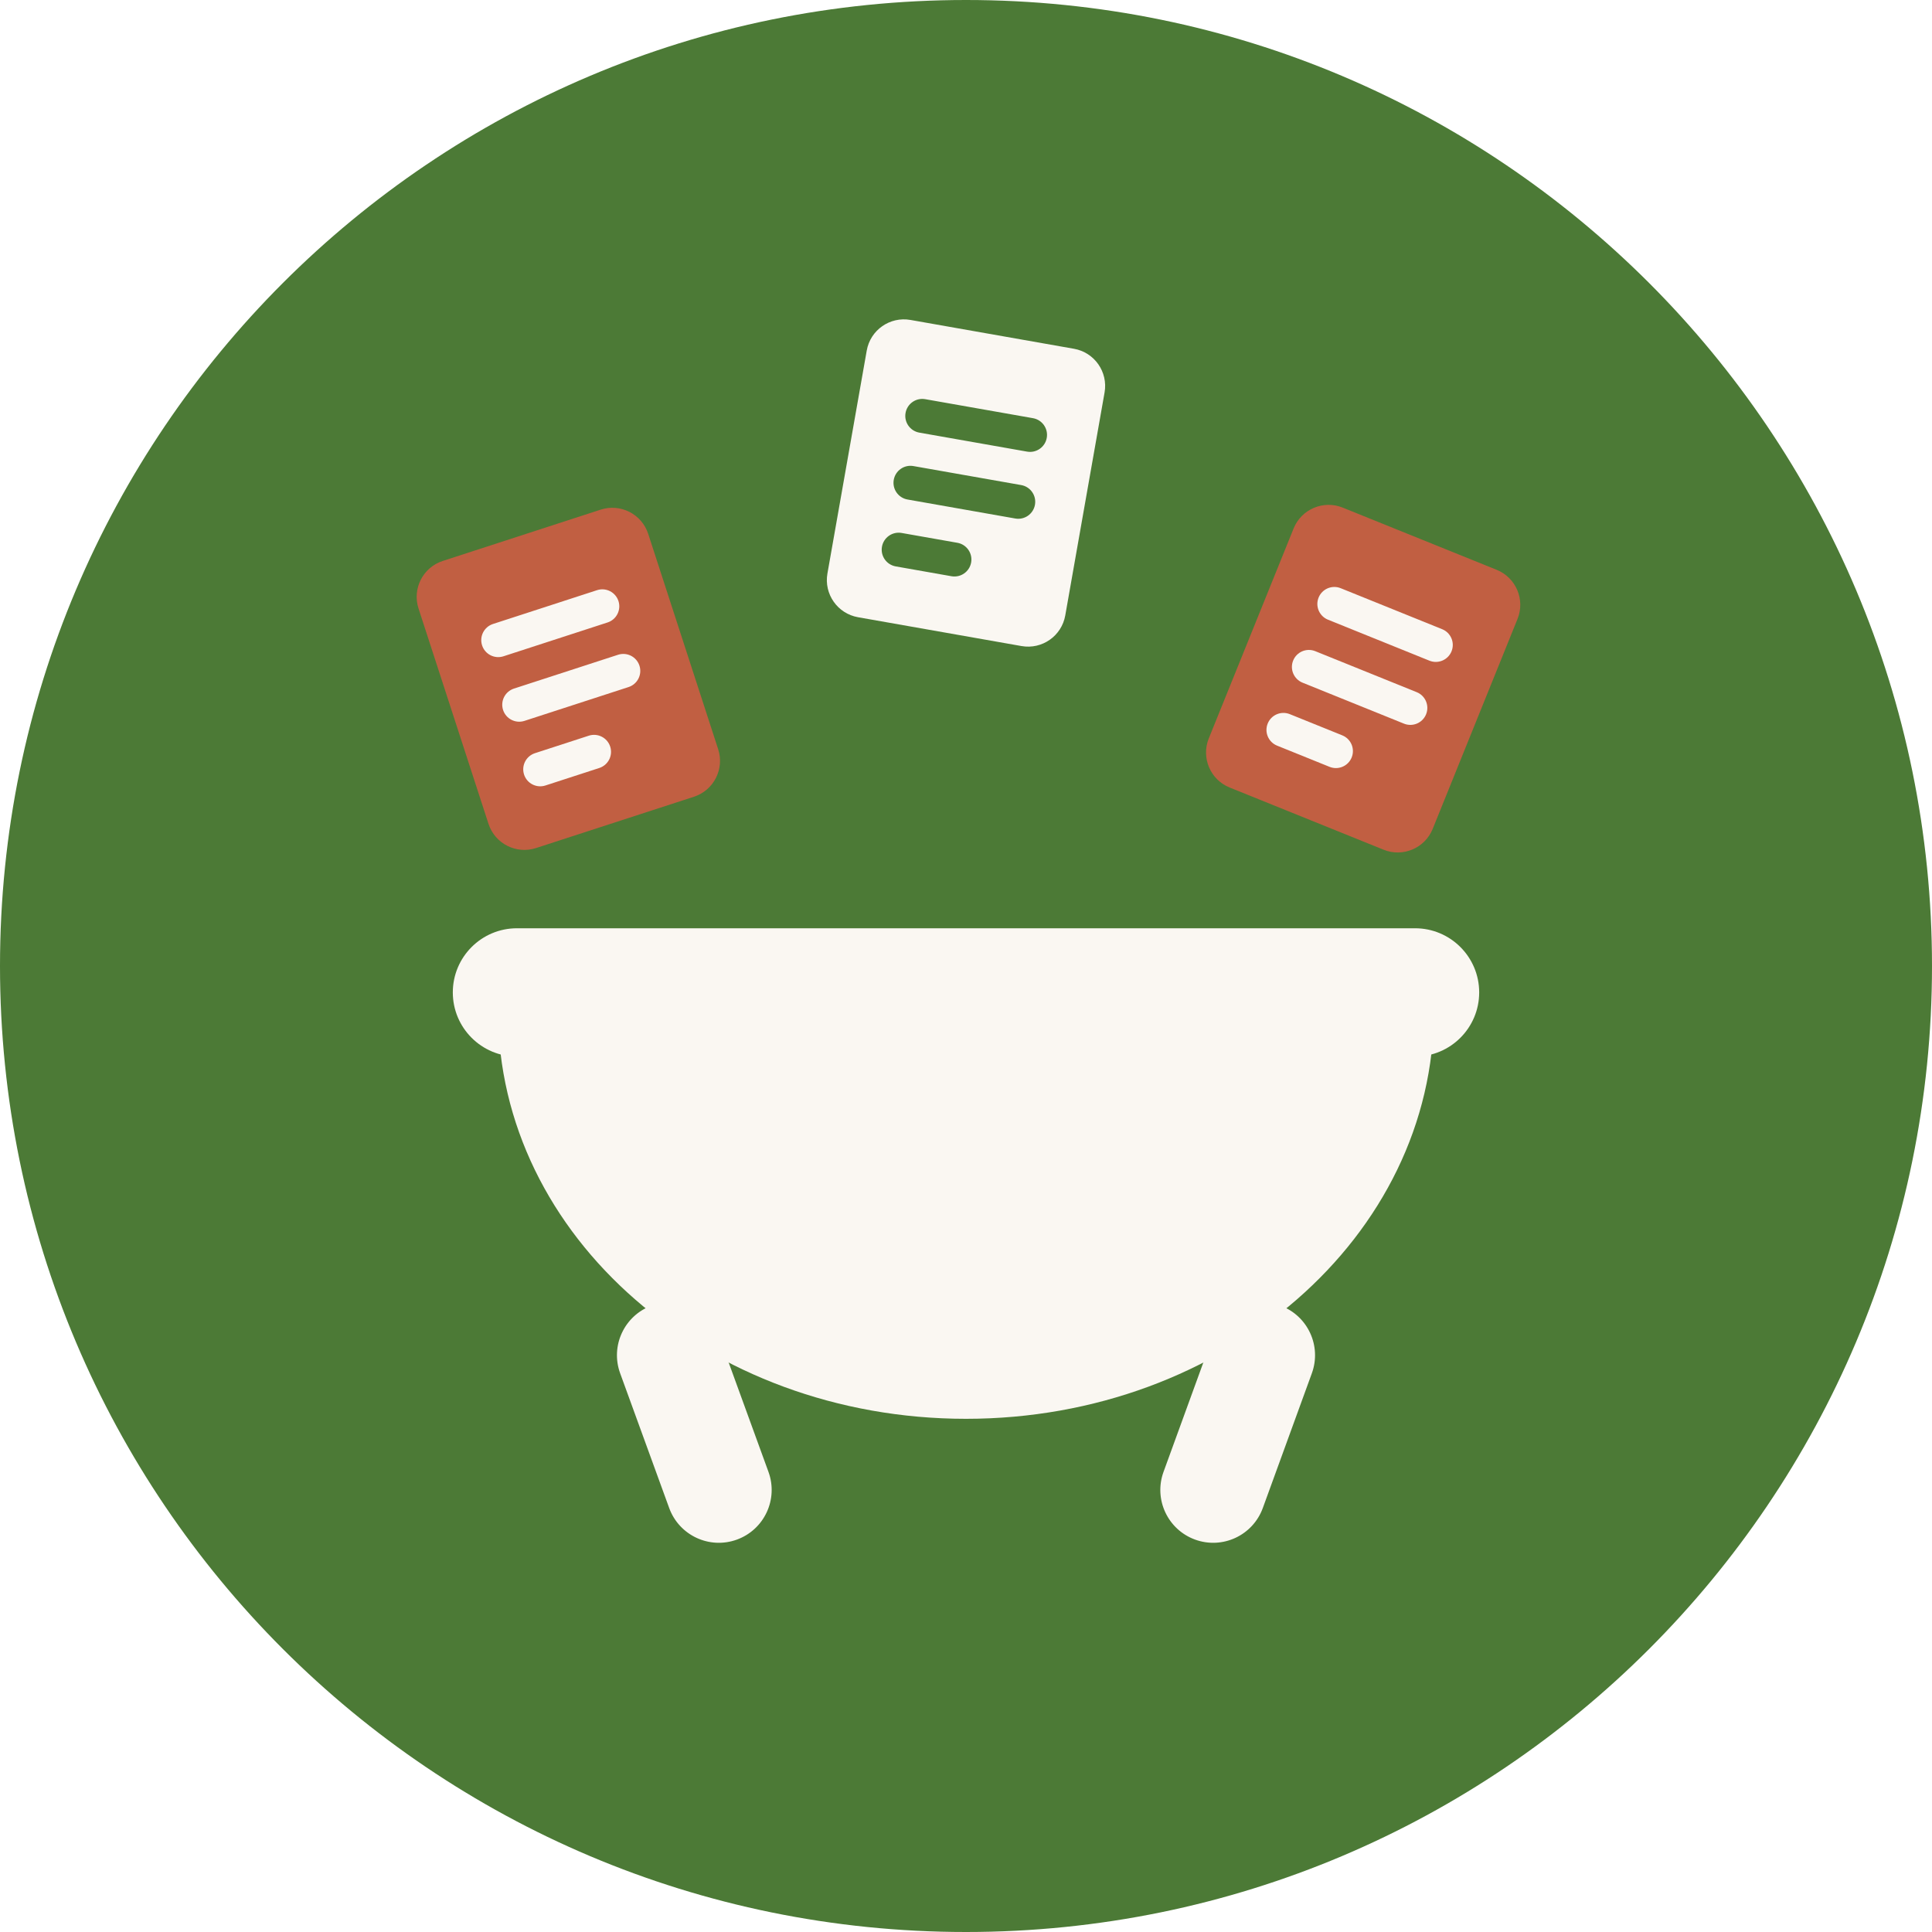
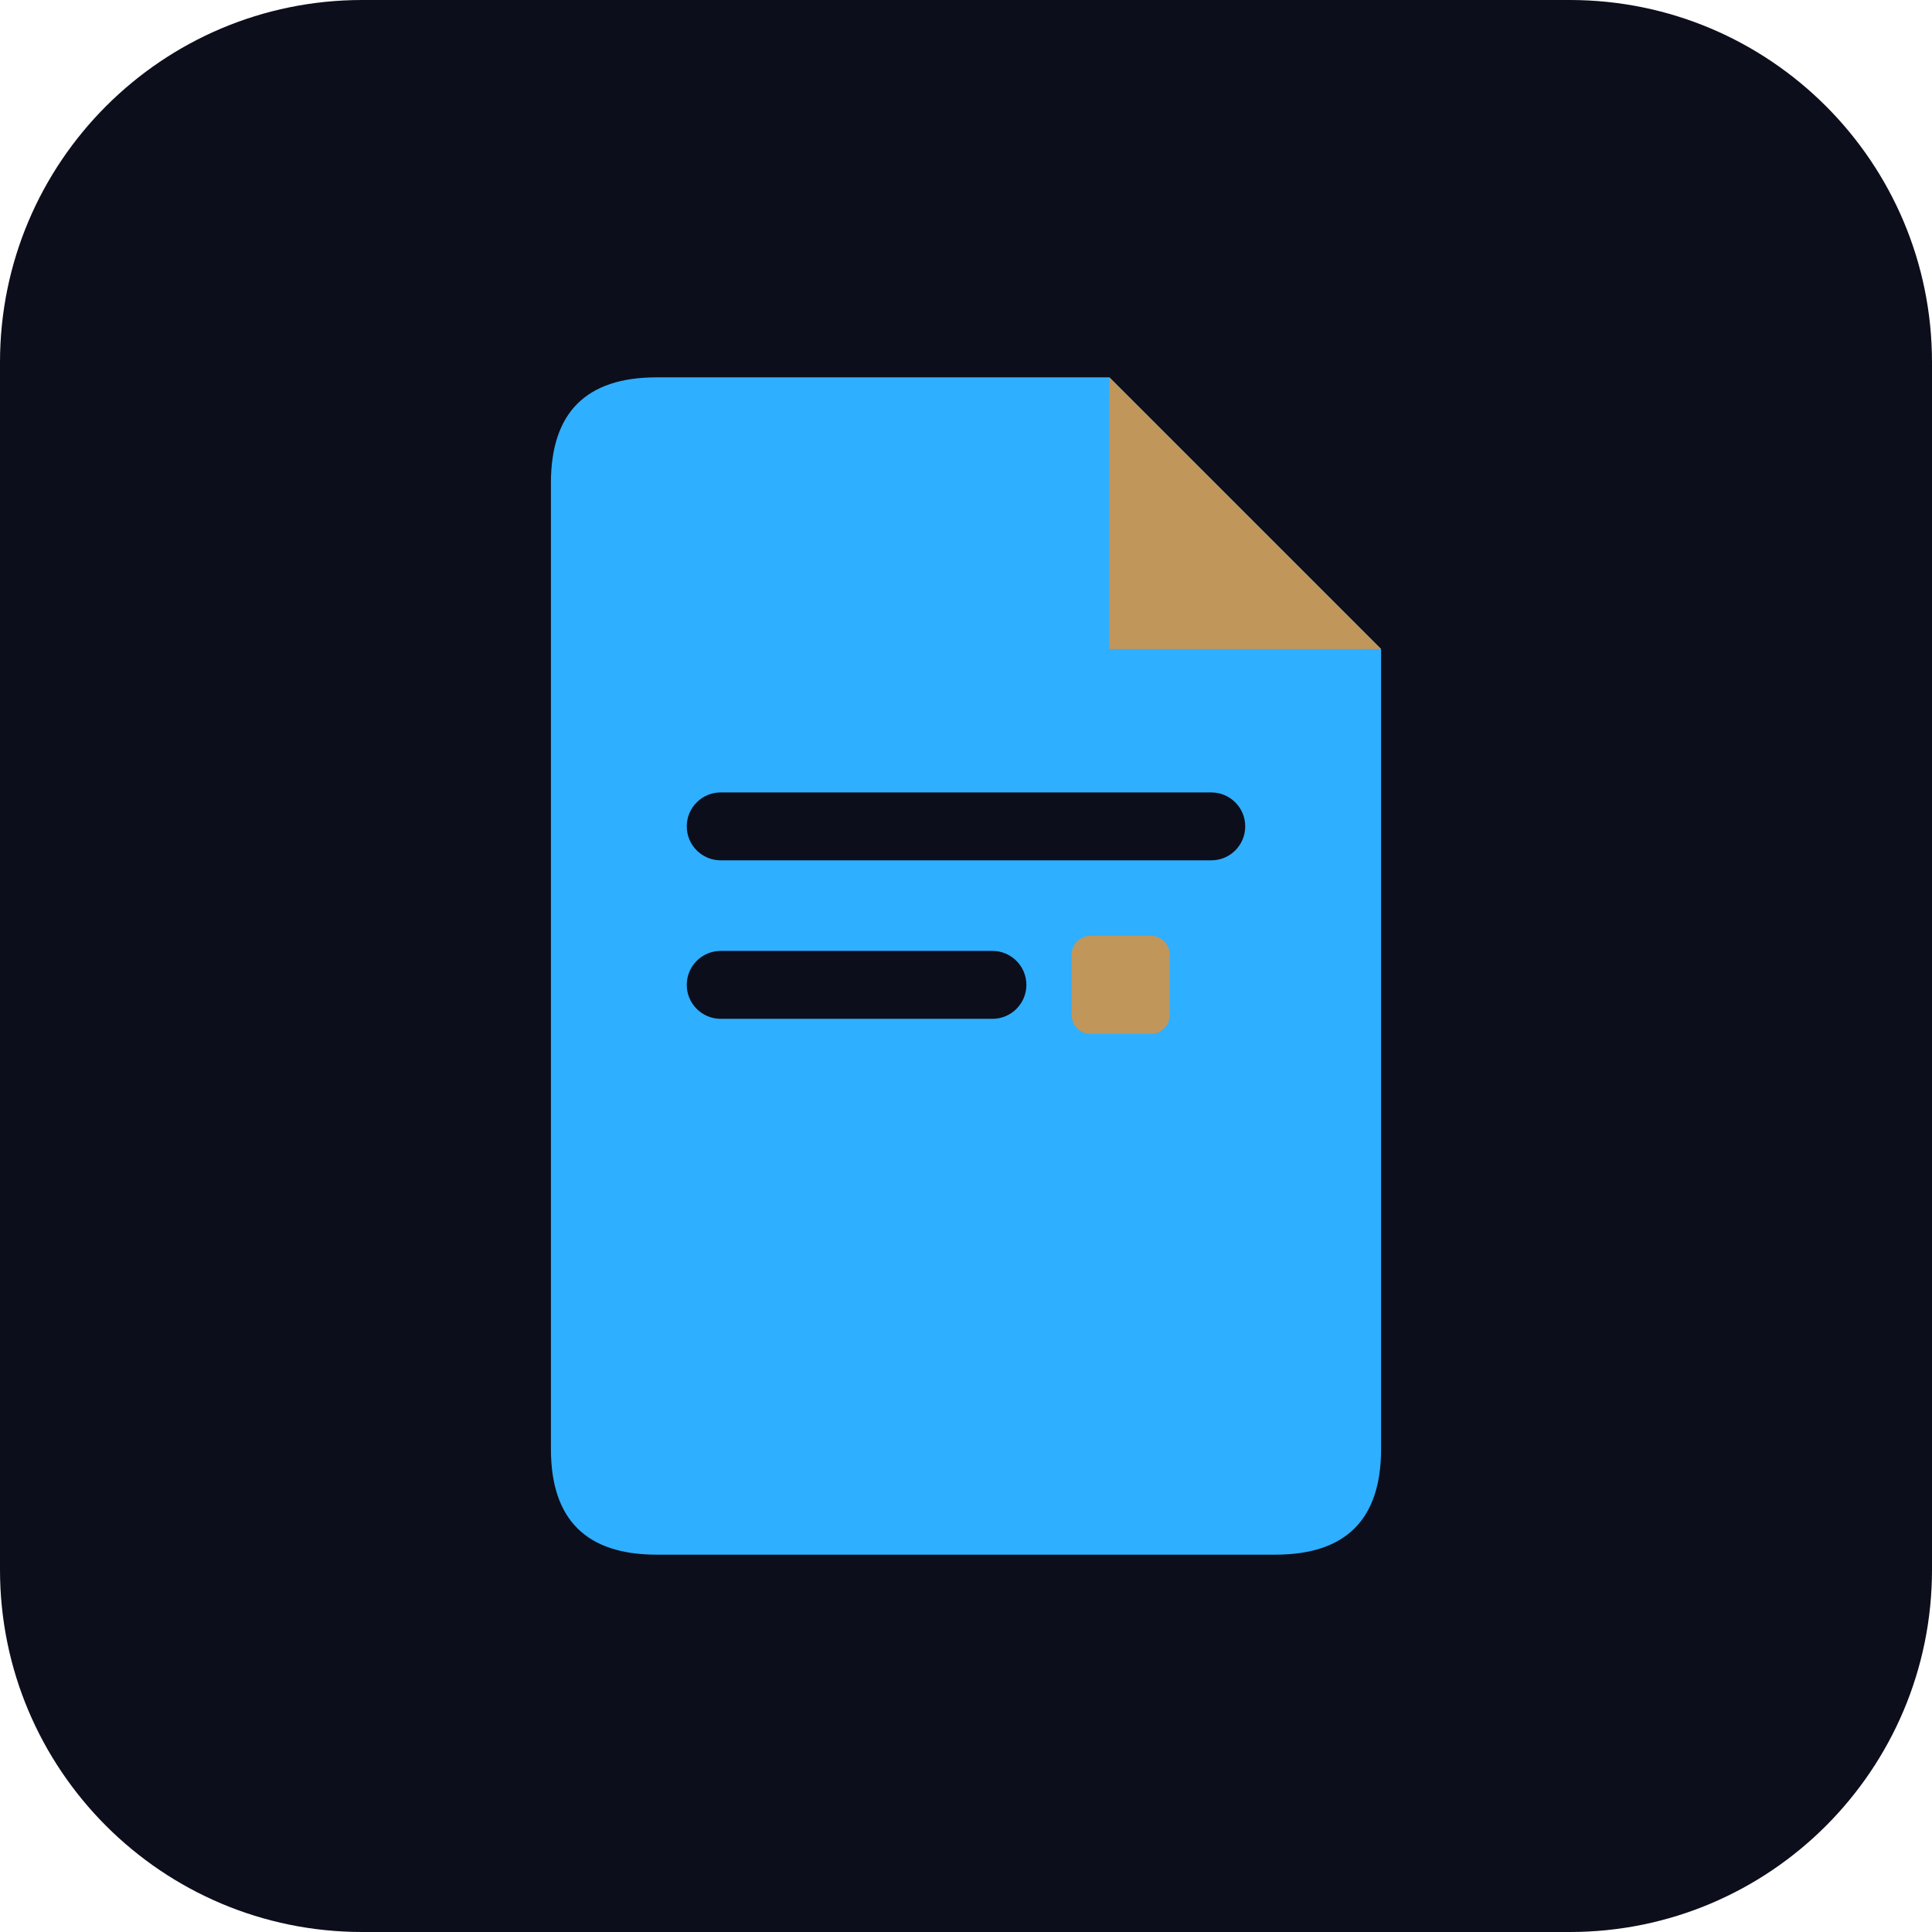
<svg xmlns="http://www.w3.org/2000/svg" width="512" height="512" viewBox="0 0 512 512">
-   <circle cx="256" cy="256" r="256" fill="#4c7a36" />
-   <g transform="rotate(-18 150 178)">
-     <rect x="118" y="140" width="64" height="80" rx="10" fill="#c15f42" />
-     <rect x="131" y="160" width="38" height="9" rx="4.5" fill="#faf7f2" />
-     <rect x="131" y="178" width="38" height="9" rx="4.5" fill="#faf7f2" />
-     <rect x="131" y="196" width="24" height="9" rx="4.5" fill="#faf7f2" />
-   </g>
-   <g transform="rotate(10 256 128)">
-     <rect x="224" y="88" width="64" height="80" rx="10" fill="#faf7f2" />
-     <rect x="237" y="108" width="38" height="9" rx="4.5" fill="#4c7a36" />
-     <rect x="237" y="126" width="38" height="9" rx="4.5" fill="#4c7a36" />
-     <rect x="237" y="144" width="24" height="9" rx="4.5" fill="#4c7a36" />
-   </g>
-   <g transform="rotate(22 362 178)">
-     <rect x="330" y="140" width="64" height="80" rx="10" fill="#c15f42" />
-     <rect x="343" y="160" width="38" height="9" rx="4.5" fill="#faf7f2" />
-     <rect x="343" y="178" width="38" height="9" rx="4.5" fill="#faf7f2" />
-     <rect x="343" y="196" width="24" height="9" rx="4.5" fill="#faf7f2" />
-   </g>
-   <g fill="#faf7f2">
-     <rect x="170" y="344" width="28" height="66" rx="14" transform="rotate(-20 184 377)" />
-     <rect x="314" y="344" width="28" height="66" rx="14" transform="rotate(20 328 377)" />
-   </g>
-   <path d="M 132 268 a 124 108 0 0 0 248 0 Z" fill="#faf7f2" />
-   <rect x="120" y="246" width="272" height="34" rx="17" fill="#faf7f2" />
+   <rect width="512" height="512" rx="96" fill="#0d0e1c" />
+   <path d="M146,128 Q146,100 174,100 H294 L366,172 V384 Q366,412 338,412 H174 Q146,412 146,384 Z" fill="#2fafff" />
+   <path d="M294,100 L366,172 H294 Z" fill="#c0965b" />
+   <rect x="182" y="210" width="148" height="18" rx="9" fill="#0d0e1c" />
+   <rect x="182" y="252" width="90" height="18" rx="9" fill="#0d0e1c" />
+   <rect x="284" y="248" width="26" height="26" rx="5" fill="#c0965b" />
</svg>
